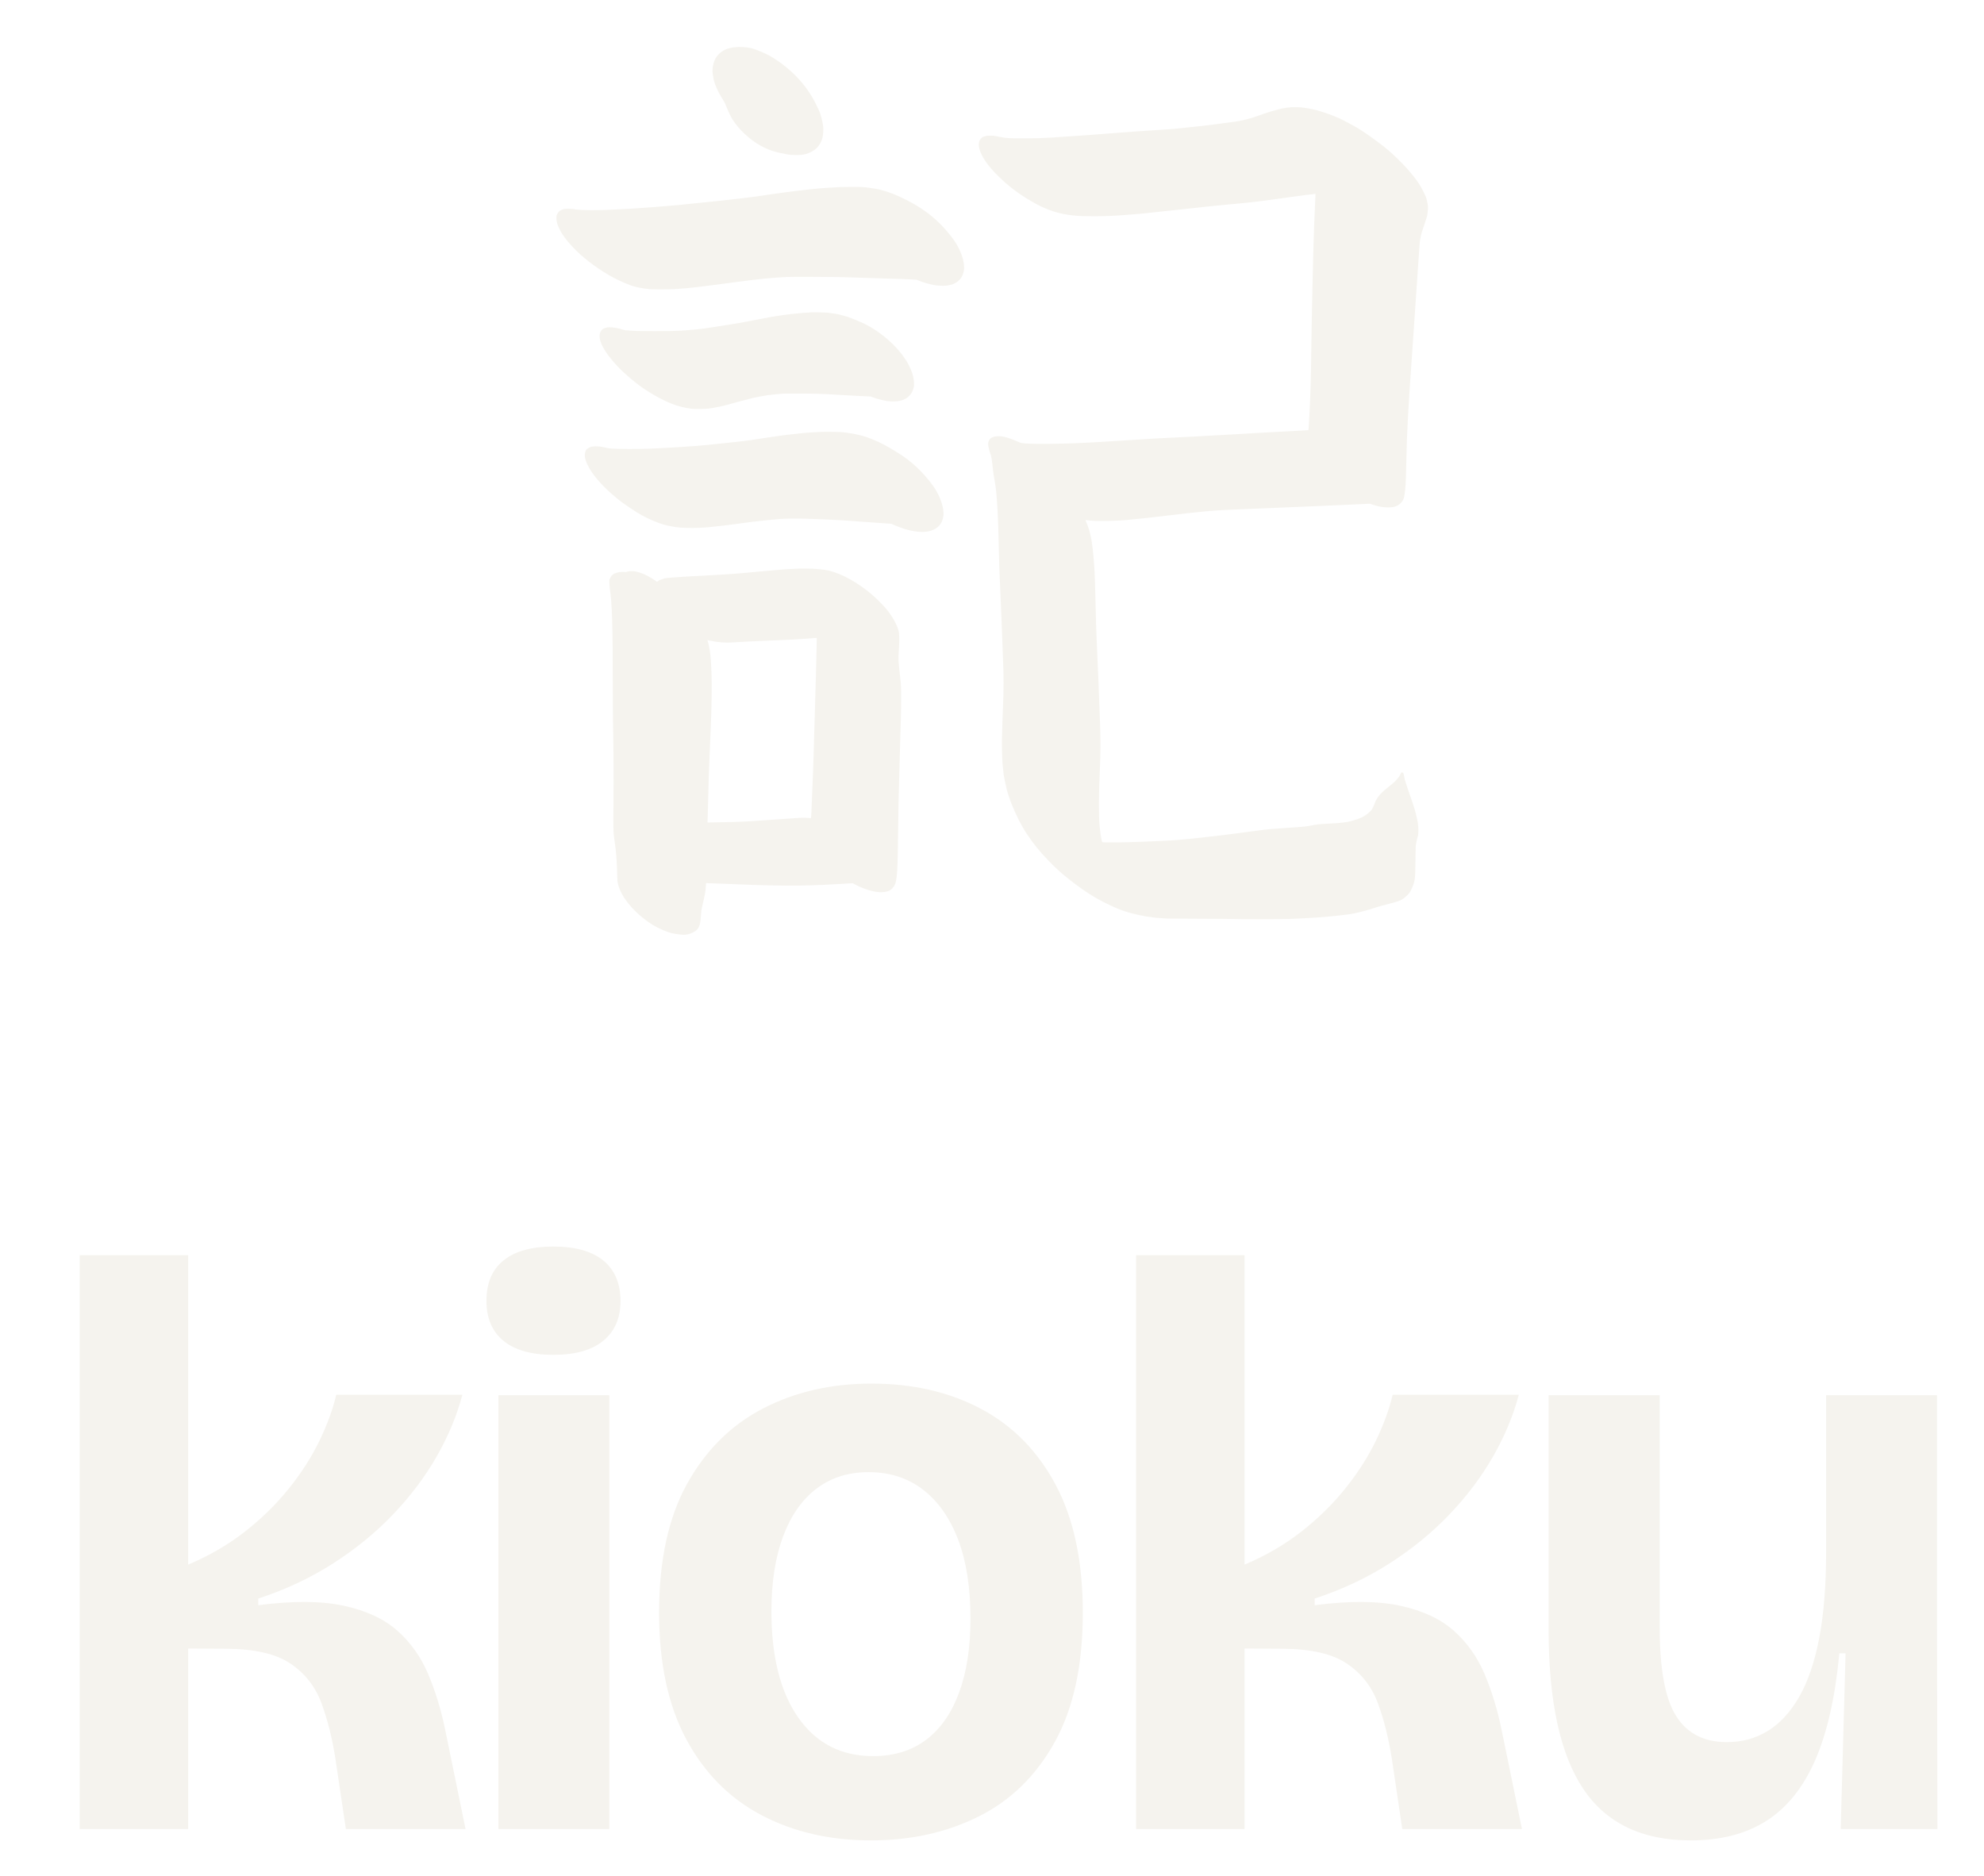
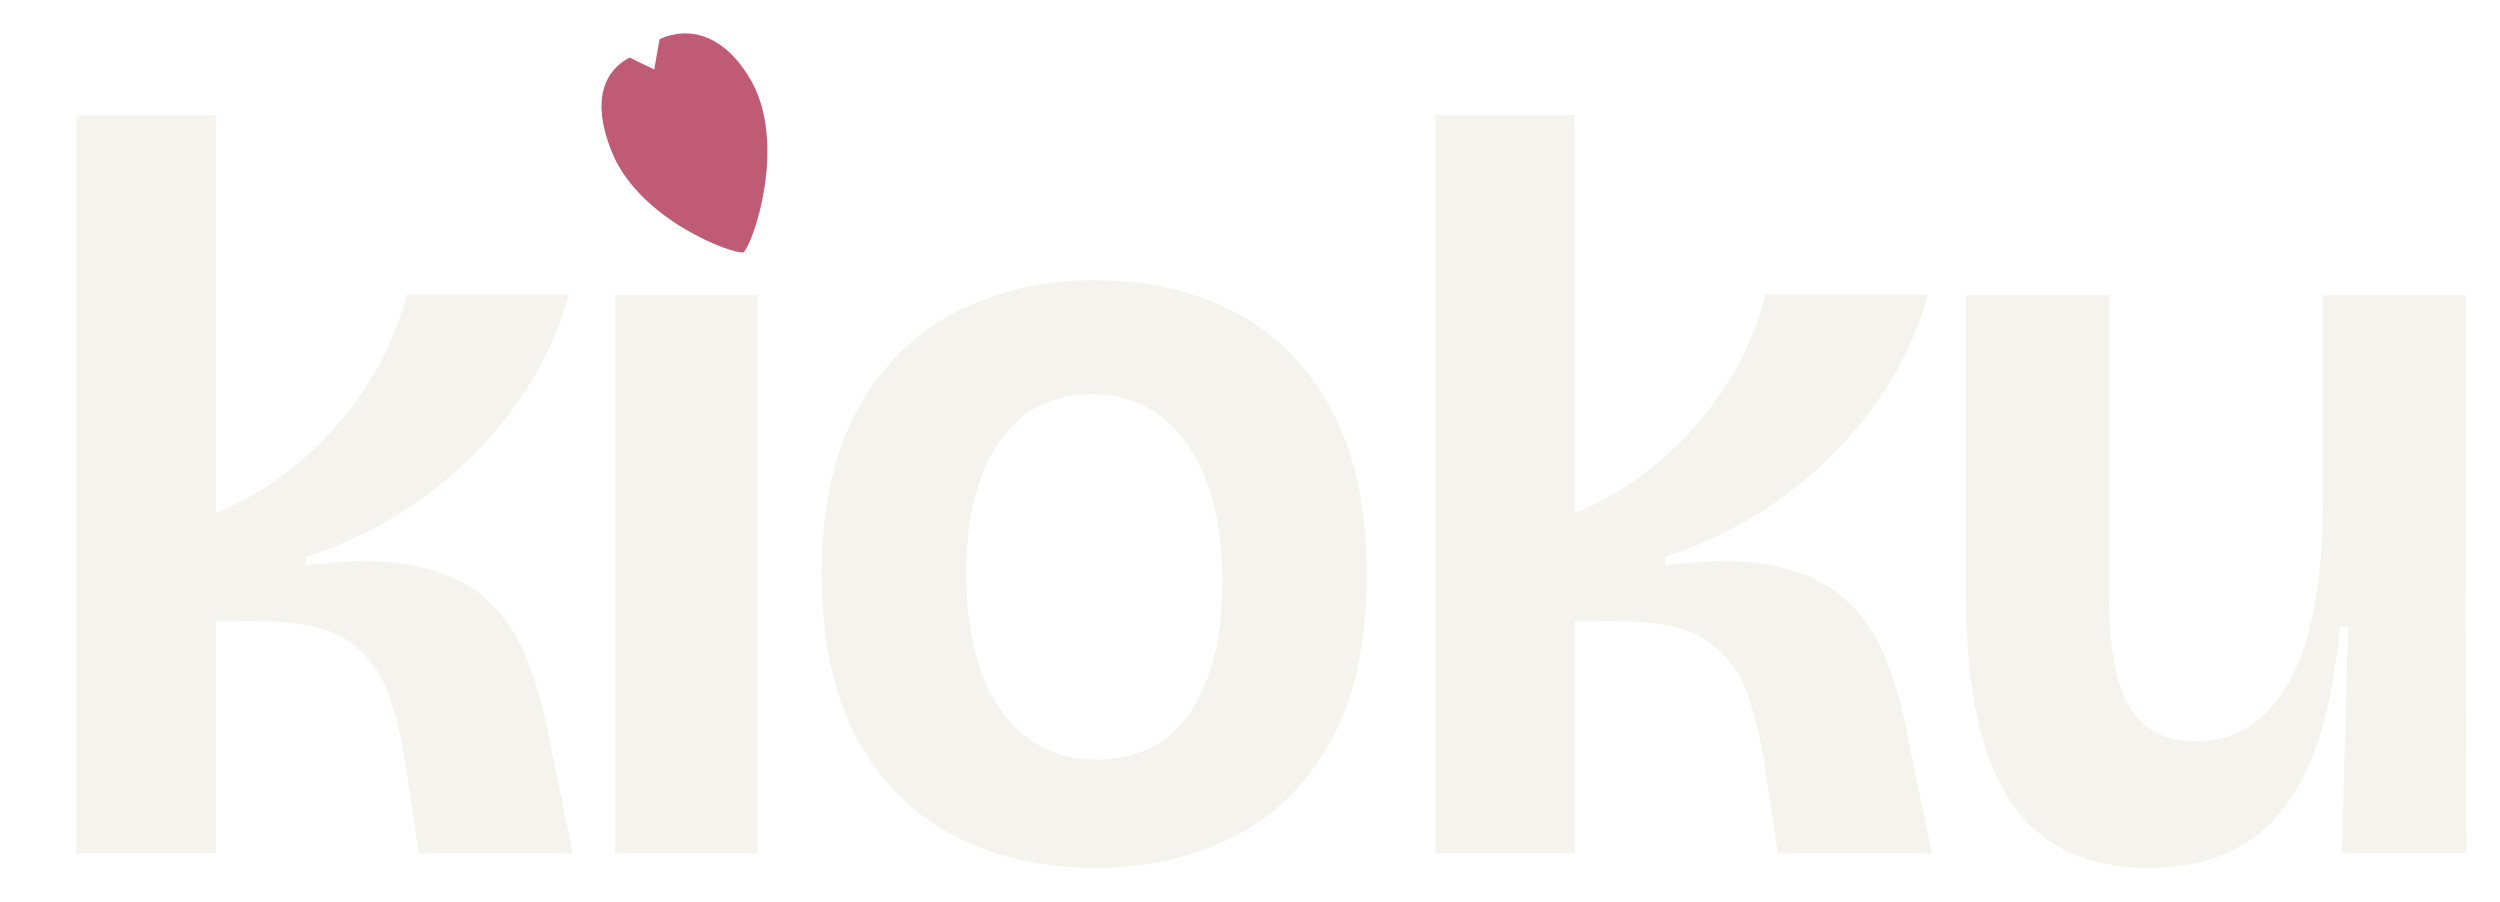
- <svg xmlns="http://www.w3.org/2000/svg" width="85.69" height="81" viewBox="0 0 85.69 81" fill="none">
-   <g transform="translate(2 2) scale(0.358137)">
-     <g transform="translate(0.00 0.00)">
-       <path transform="translate(59.657 -2.821) scale(0.11285)" fill="#f5f3ee" d="M207.00 26.00 C199.55 26.82 194.45 29.00 190.18 33.22 C187.20 36.15 185.58 38.97 184.40 43.27 C183.33 47.27 183.00 51.57 183.58 54.77 C183.80 55.92 184.10 57.77 184.25 58.88 C185.05 64.40 188.90 73.30 193.90 81.15 C195.38 83.45 196.73 85.88 196.93 86.60 C197.12 87.30 197.68 88.60 198.12 89.50 C198.58 90.40 199.08 91.57 199.25 92.10 C199.98 94.32 202.80 100.12 204.50 102.90 C210.98 113.42 222.95 124.70 234.25 130.95 C243.15 135.88 249.70 138.05 262.50 140.38 C269.10 141.57 278.35 141.47 282.88 140.15 C286.40 139.12 287.20 138.77 290.00 137.17 C293.55 135.17 296.25 132.52 298.12 129.25 C300.57 124.92 301.40 121.80 301.65 115.92 C301.80 112.38 301.75 111.47 301.28 108.62 C300.57 104.57 299.95 101.95 298.85 98.40 C297.80 95.00 297.40 94.07 293.95 87.00 C283.73 66.07 266.57 48.07 244.75 35.32 C241.98 33.70 234.40 30.30 231.00 29.12 C229.70 28.67 227.85 28.00 226.88 27.62 C224.98 26.90 219.93 26.05 216.50 25.85 C211.78 25.60 210.48 25.62 207.00 26.00 Z M801.43 90.15 C801.40 90.17 800.60 90.27 799.62 90.35 C796.70 90.60 795.75 90.72 794.70 91.02 C794.15 91.15 793.65 91.22 793.58 91.17 C793.35 90.92 777.93 95.07 776.12 95.88 C775.73 96.05 774.88 96.32 774.25 96.50 C773.62 96.65 772.80 96.92 772.38 97.12 C771.98 97.30 771.30 97.55 770.88 97.65 C770.48 97.75 770.03 97.90 769.88 98.00 C769.75 98.10 768.50 98.52 767.12 98.97 C765.75 99.42 764.40 99.90 764.12 100.02 C763.85 100.15 762.90 100.47 762.00 100.75 C761.10 101.00 759.25 101.57 757.88 101.97 C754.20 103.12 748.53 104.47 746.35 104.75 C745.33 104.88 744.38 105.05 744.28 105.10 C744.18 105.17 743.15 105.35 741.98 105.50 C740.83 105.65 739.15 105.90 738.25 106.00 C737.35 106.12 735.23 106.42 733.50 106.62 C731.78 106.85 729.62 107.12 728.70 107.27 C727.75 107.40 726.25 107.60 725.33 107.72 C724.38 107.88 722.28 108.15 720.62 108.35 C712.35 109.38 710.85 109.57 707.25 110.00 C701.62 110.67 680.23 112.95 676.65 113.25 C672.15 113.62 664.03 114.17 658.38 114.50 C649.15 115.02 621.95 116.95 612.25 117.75 C609.20 118.00 604.73 118.35 594.62 119.12 C591.88 119.32 587.50 119.67 584.88 119.88 C577.83 120.42 552.33 122.17 546.88 122.47 C533.33 123.25 529.30 123.35 517.12 123.38 C505.15 123.38 500.60 123.27 497.25 122.88 C496.62 122.80 495.53 122.70 494.78 122.62 C494.03 122.55 492.45 122.27 491.23 122.00 C490.03 121.75 487.93 121.35 486.58 121.12 C485.23 120.90 483.85 120.67 483.50 120.60 C483.15 120.52 481.48 120.50 479.75 120.50 C477.18 120.50 476.33 120.62 474.68 121.12 C473.60 121.47 472.60 121.75 472.48 121.75 C472.33 121.75 471.58 122.27 470.83 122.92 C467.35 125.88 466.90 131.20 469.55 137.75 C472.80 145.88 479.03 154.30 488.93 164.00 C499.78 174.62 510.08 182.45 523.93 190.52 C530.83 194.55 535.62 196.92 541.33 199.15 C549.20 202.20 555.38 203.90 562.38 204.88 C563.90 205.10 565.30 205.32 565.50 205.38 C565.70 205.42 566.55 205.52 567.38 205.60 C568.20 205.67 569.38 205.80 570.00 205.88 C574.77 206.42 580.15 206.62 591.00 206.60 C602.93 206.57 610.50 206.30 623.25 205.35 C631.60 204.75 633.88 204.57 640.25 204.00 C644.75 203.57 681.98 199.60 697.50 197.88 C704.30 197.10 711.00 196.38 712.38 196.22 C725.08 194.92 732.10 194.25 734.62 194.02 C736.28 193.90 739.20 193.65 741.12 193.47 C745.03 193.15 761.68 191.40 765.75 190.88 C767.20 190.67 769.73 190.38 771.38 190.15 C777.50 189.40 781.62 188.85 785.70 188.25 C786.62 188.12 788.23 187.90 789.25 187.75 C790.28 187.62 791.85 187.40 792.75 187.27 C793.65 187.15 795.28 186.90 796.38 186.75 C797.48 186.60 799.10 186.35 800.00 186.22 C800.90 186.10 802.98 185.82 804.62 185.62 C806.28 185.42 808.43 185.15 809.38 185.00 C810.35 184.85 811.98 184.62 813.00 184.50 C814.03 184.35 815.68 184.12 816.62 184.00 C818.58 183.72 826.95 182.75 827.45 182.75 C827.70 182.75 827.75 183.15 827.62 184.42 C827.45 186.47 827.08 195.07 826.25 216.25 C825.30 240.38 823.78 306.32 823.25 345.75 C822.78 382.15 822.45 394.10 821.12 420.12 C820.38 434.67 820.33 435.25 819.78 435.25 C818.35 435.25 766.85 438.10 756.38 438.75 C754.18 438.88 749.40 439.17 745.75 439.38 C742.10 439.57 737.23 439.88 734.88 440.00 C715.75 441.15 679.62 443.05 664.12 443.75 C658.18 444.00 656.88 444.07 640.88 445.12 C615.45 446.77 601.70 447.62 596.75 447.88 C595.18 447.95 592.20 448.12 590.12 448.25 C588.08 448.40 583.62 448.62 580.25 448.75 C576.88 448.90 571.83 449.12 569.00 449.25 C555.38 449.85 530.58 450.10 522.75 449.70 C513.43 449.20 513.33 449.20 509.88 447.60 C503.90 444.85 495.78 442.17 492.50 441.88 C484.90 441.17 480.62 442.55 478.75 446.25 C477.58 448.57 477.55 450.42 478.62 454.88 C479.10 456.92 479.78 459.30 480.10 460.12 C480.43 460.95 480.75 461.82 480.83 462.05 C481.12 462.92 482.00 468.20 482.23 470.38 C482.38 471.60 482.65 474.30 482.88 476.38 C483.25 480.12 483.85 484.02 484.75 489.00 C485.00 490.45 485.35 492.52 485.50 493.62 C485.65 494.72 485.88 496.35 486.00 497.25 C486.48 500.60 486.75 503.60 487.35 512.12 C487.90 519.88 488.10 523.83 488.62 537.00 C488.70 538.85 488.88 545.27 489.00 551.25 C489.65 579.05 489.90 587.38 490.75 605.00 C491.12 612.70 491.95 632.45 492.25 640.38 C492.40 644.22 492.62 650.17 492.75 653.62 C492.88 657.05 493.15 664.65 493.38 670.50 C493.58 676.35 493.80 682.35 493.88 683.88 C494.53 696.45 494.48 714.08 493.75 730.00 C493.38 738.42 492.80 756.12 492.62 764.50 C492.48 772.42 492.80 787.10 493.25 791.88 C493.68 796.50 494.28 802.05 494.50 803.75 C494.80 806.00 497.40 818.25 498.03 820.38 C498.95 823.55 501.28 830.60 502.00 832.38 C502.38 833.33 503.10 835.20 503.62 836.50 C505.23 840.50 508.95 848.67 510.80 852.25 C512.65 855.75 516.52 862.65 517.27 863.75 C517.50 864.10 518.43 865.50 519.35 866.88 C525.83 876.75 532.62 885.17 542.12 895.05 C549.25 902.48 555.85 908.50 563.62 914.65 C578.93 926.80 590.88 934.55 604.45 941.17 C612.60 945.15 617.48 947.20 623.50 949.25 C624.90 949.70 625.35 949.85 629.88 951.20 C632.55 952.02 644.23 954.60 646.50 954.88 C647.25 954.98 648.05 955.10 648.25 955.12 C648.65 955.20 650.62 955.48 652.00 955.62 C652.48 955.70 653.15 955.80 653.50 955.88 C653.85 955.92 654.75 956.05 655.50 956.12 C656.25 956.20 657.38 956.30 658.00 956.38 C658.62 956.45 659.98 956.55 661.00 956.62 C662.03 956.70 663.73 956.80 664.75 956.88 C665.78 956.95 667.65 957.08 668.88 957.15 C670.12 957.23 685.12 957.33 702.25 957.35 C719.38 957.40 735.85 957.52 738.88 957.65 C747.18 957.98 790.95 957.92 800.50 957.55 C821.08 956.75 836.23 955.73 850.00 954.23 C856.20 953.55 858.90 953.23 864.38 952.52 C868.18 952.05 880.23 949.15 885.25 947.50 C890.33 945.85 892.55 945.15 894.00 944.75 C894.90 944.48 896.43 944.05 897.38 943.75 C899.70 943.08 906.25 941.35 909.38 940.60 C912.03 939.98 915.35 938.95 916.68 938.35 C917.10 938.15 917.55 938.00 917.68 938.00 C918.12 938.00 920.15 936.88 921.83 935.67 C923.62 934.38 926.98 931.20 928.05 929.75 C929.65 927.55 932.33 921.48 933.12 918.17 C934.18 913.80 934.30 911.62 934.50 895.25 C934.68 879.50 934.70 879.35 935.33 876.25 C936.35 871.35 936.65 870.17 936.95 869.58 C937.58 868.42 937.85 863.10 937.50 858.88 C937.18 855.23 936.88 853.40 935.98 849.62 C935.70 848.38 935.38 846.98 935.25 846.50 C934.80 844.45 934.40 842.98 933.70 840.62 C932.68 837.33 931.58 833.80 931.23 832.88 C931.08 832.45 930.62 831.17 930.25 830.00 C929.85 828.83 929.05 826.58 928.50 825.00 C927.93 823.42 927.38 821.77 927.25 821.38 C927.12 820.95 926.40 818.83 925.65 816.62 C924.90 814.42 924.15 812.05 923.98 811.38 C923.83 810.67 923.60 810.00 923.50 809.88 C923.40 809.73 923.25 809.27 923.18 808.88 C923.10 808.45 922.98 807.85 922.88 807.50 C922.80 807.15 922.53 805.77 922.28 804.45 C921.83 801.83 921.35 801.00 920.28 801.00 C919.38 801.00 919.23 801.15 918.38 803.00 C917.98 803.90 917.53 804.73 917.43 804.88 C917.33 805.00 916.78 805.75 916.23 806.50 C914.78 808.50 910.73 812.58 909.25 813.55 C908.90 813.77 908.23 814.33 907.73 814.80 C906.28 816.12 905.50 816.75 905.30 816.75 C905.20 816.75 904.65 817.20 904.12 817.75 C903.60 818.30 903.08 818.75 902.98 818.75 C902.60 818.75 896.25 824.75 896.25 825.08 C896.25 825.25 895.48 826.23 894.70 827.05 C894.45 827.30 894.25 827.58 894.25 827.65 C894.25 827.75 893.88 828.33 893.43 828.98 C892.98 829.60 892.38 830.62 892.08 831.25 C891.55 832.30 891.33 832.88 890.50 835.25 C889.95 836.85 888.28 840.23 887.70 840.92 C885.75 843.27 881.90 846.52 879.88 847.50 C879.48 847.70 878.78 848.12 878.35 848.42 C877.93 848.75 877.45 849.00 877.28 849.00 C877.12 849.00 876.80 849.10 876.55 849.23 C874.23 850.42 871.65 851.35 867.75 852.38 C865.90 852.88 863.80 853.42 863.10 853.62 C862.43 853.83 860.68 854.12 859.25 854.25 C857.83 854.40 856.58 854.58 856.48 854.65 C856.15 854.85 847.38 855.48 841.12 855.75 C832.65 856.12 828.55 856.58 823.62 857.62 C818.55 858.75 815.12 859.08 797.62 860.25 C781.73 861.30 775.48 861.85 769.00 862.75 C768.10 862.88 765.93 863.15 764.12 863.40 C762.35 863.62 760.25 863.90 759.50 864.00 C758.75 864.10 756.73 864.38 755.00 864.60 C753.28 864.83 751.10 865.10 750.12 865.25 C749.18 865.40 747.03 865.67 745.38 865.90 C743.73 866.10 741.15 866.42 739.62 866.62 C738.12 866.83 735.03 867.23 732.75 867.50 C730.48 867.77 726.88 868.23 724.75 868.48 C718.88 869.23 694.03 871.98 690.62 872.27 C686.70 872.60 683.05 872.92 679.50 873.23 C676.35 873.50 665.08 874.15 659.12 874.38 C657.08 874.45 648.75 874.80 640.62 875.15 C623.83 875.88 600.23 876.08 599.65 875.48 C599.45 875.27 598.35 869.77 598.02 867.38 C597.40 862.67 597.25 861.48 597.00 858.62 C595.90 846.25 596.00 824.73 597.25 797.75 C598.05 780.60 598.12 766.55 597.50 750.25 C597.38 746.88 597.08 739.40 596.88 733.62 C596.68 727.85 596.38 720.30 596.25 716.88 C596.12 713.42 595.90 707.47 595.75 703.62 C595.43 695.12 594.40 671.27 593.75 657.50 C593.40 650.12 593.05 638.45 592.62 619.88 C592.25 604.10 591.93 592.90 591.62 587.00 C591.08 576.58 589.80 562.40 588.85 556.38 C588.65 555.00 588.35 553.15 588.23 552.27 C587.95 550.45 586.50 544.25 585.73 541.62 C585.23 539.92 583.80 536.10 582.60 533.17 C581.85 531.33 581.85 531.17 582.70 531.35 C583.93 531.60 586.75 531.85 591.38 532.15 C597.60 532.52 615.60 532.10 624.38 531.38 C628.93 531.00 635.88 530.30 646.00 529.20 C656.55 528.05 661.43 527.50 671.50 526.25 C684.95 524.60 701.25 522.80 708.62 522.15 C711.25 521.92 714.50 521.62 715.88 521.50 C723.28 520.80 736.68 520.17 781.50 518.38 C783.35 518.30 787.48 518.12 790.62 518.00 C793.80 517.85 801.73 517.52 808.25 517.25 C814.78 517.00 821.53 516.70 823.25 516.62 C827.43 516.45 835.23 516.10 849.12 515.50 C855.45 515.22 863.00 514.90 865.88 514.75 C868.78 514.62 873.78 514.40 877.00 514.25 C880.23 514.12 883.50 513.95 884.25 513.88 C885.45 513.75 886.12 513.90 889.38 515.00 C896.48 517.40 903.62 518.27 909.88 517.50 C911.78 517.25 912.80 516.95 914.45 516.20 C919.00 514.10 921.75 510.50 922.60 505.60 C923.95 497.65 924.30 491.77 924.75 468.75 C925.08 451.32 925.58 437.98 926.38 423.62 C926.58 420.05 926.85 415.10 927.00 412.62 C927.62 401.17 928.55 387.32 931.88 339.75 C934.35 304.40 935.43 288.52 936.88 266.25 C938.30 244.67 938.78 238.00 939.03 235.25 C939.30 232.30 940.73 225.07 941.35 223.50 C941.95 221.90 942.28 220.90 942.60 219.60 C942.78 218.92 943.00 218.20 943.12 218.02 C943.23 217.85 943.40 217.35 943.53 216.90 C943.62 216.47 944.12 215.00 944.62 213.62 C945.12 212.25 945.68 210.55 945.85 209.85 C946.03 209.17 946.25 208.45 946.35 208.27 C947.18 206.97 948.18 198.55 947.85 195.57 C947.78 194.77 947.33 192.38 946.83 190.25 C946.03 186.72 945.75 185.95 943.75 181.88 C940.70 175.52 938.48 171.85 934.38 166.38 C926.38 155.67 913.30 142.30 901.75 132.97 C892.83 125.77 879.03 116.05 871.80 111.82 C867.23 109.15 856.00 103.20 853.50 102.12 C844.98 98.40 838.78 96.17 829.88 93.55 C825.68 92.30 816.65 90.62 812.12 90.25 C809.43 90.02 801.65 89.95 801.43 90.15 Z M320.15 175.45 C320.10 175.47 318.68 175.55 316.98 175.62 C315.28 175.70 313.03 175.82 312.00 175.90 C310.98 175.95 309.00 176.07 307.62 176.12 C306.25 176.17 304.50 176.30 303.75 176.38 C303.00 176.45 301.65 176.57 300.75 176.62 C298.32 176.75 293.73 177.17 292.25 177.38 C291.90 177.42 290.78 177.52 289.75 177.62 C288.73 177.70 287.60 177.82 287.25 177.88 C286.90 177.92 285.90 178.05 285.00 178.12 C281.07 178.50 265.00 180.45 261.38 181.00 C260.43 181.15 258.40 181.42 256.88 181.62 C254.05 182.00 251.83 182.30 249.00 182.72 C248.10 182.85 246.48 183.10 245.38 183.25 C244.28 183.40 242.70 183.62 241.88 183.75 C241.05 183.88 239.53 184.10 238.50 184.25 C237.48 184.40 235.95 184.62 235.12 184.75 C234.30 184.88 232.33 185.15 230.75 185.38 C229.18 185.57 227.10 185.88 226.12 186.00 C221.43 186.72 205.53 188.55 188.50 190.35 C166.25 192.70 151.20 194.25 146.88 194.62 C144.28 194.85 141.00 195.12 139.62 195.25 C131.33 196.05 106.28 197.95 96.75 198.50 C84.03 199.22 72.33 199.77 65.88 199.97 C58.68 200.17 47.45 200.12 43.62 199.88 C42.53 199.80 40.90 199.70 40.00 199.62 C38.23 199.52 36.35 199.30 35.75 199.12 C34.73 198.85 31.80 198.62 28.88 198.62 C22.80 198.62 19.45 200.22 17.45 204.10 C16.60 205.75 16.53 206.02 16.50 208.10 C16.50 210.72 17.12 214.50 17.82 215.85 C18.07 216.40 18.57 217.57 18.93 218.47 C19.58 220.20 21.50 223.80 22.83 225.75 C26.80 231.60 27.48 232.42 34.08 239.65 C42.90 249.38 58.28 261.30 72.75 269.62 C79.85 273.72 86.98 277.07 95.25 280.22 C99.12 281.70 105.08 283.15 109.25 283.62 C109.88 283.70 110.55 283.80 110.75 283.88 C110.95 283.92 111.90 284.05 112.85 284.12 C113.80 284.20 114.65 284.32 114.73 284.35 C115.55 284.85 134.70 284.95 142.50 284.50 C146.85 284.25 148.35 284.12 155.88 283.50 C159.85 283.15 171.68 281.80 180.62 280.62 C182.15 280.42 184.73 280.10 186.38 279.90 C188.03 279.67 190.18 279.40 191.12 279.25 C192.10 279.10 194.18 278.82 195.75 278.62 C197.33 278.42 199.43 278.15 200.38 278.00 C201.35 277.85 203.43 277.57 205.00 277.38 C206.58 277.17 209.18 276.82 210.75 276.62 C234.03 273.57 248.33 272.17 262.88 271.52 C268.12 271.27 307.05 271.38 317.88 271.62 C321.05 271.72 325.55 271.82 327.88 271.88 C332.23 271.97 336.80 272.10 343.25 272.35 C356.18 272.82 368.70 273.22 374.88 273.38 C383.95 273.57 389.62 273.77 395.48 274.12 L401.38 274.47 L404.85 275.85 C409.33 277.62 417.48 279.85 421.50 280.40 C423.23 280.62 426.38 280.88 428.50 280.92 C431.95 281.02 432.70 280.97 435.88 280.35 C438.80 279.77 439.80 279.47 441.88 278.42 C447.25 275.75 450.33 271.82 451.65 265.97 C452.23 263.40 452.28 262.80 452.12 259.88 C451.68 251.20 446.93 239.52 440.12 230.50 C428.80 215.40 417.15 204.77 401.50 195.25 C394.95 191.25 383.55 185.55 376.85 182.92 C369.68 180.10 361.28 177.70 356.12 177.00 C354.05 176.72 351.35 176.32 350.10 176.12 C345.70 175.42 340.90 175.22 330.55 175.30 C324.85 175.35 320.18 175.40 320.15 175.45 Z M289.00 309.32 C288.93 309.38 287.03 309.52 284.75 309.62 C280.18 309.82 280.48 309.80 274.88 310.38 C273.93 310.47 272.00 310.67 269.88 310.88 C269.32 310.92 268.20 311.05 267.38 311.12 C266.55 311.20 265.70 311.32 265.50 311.38 C265.30 311.42 264.40 311.55 263.50 311.62 C262.60 311.70 260.75 311.95 259.38 312.15 C256.43 312.60 254.62 312.88 251.78 313.25 C250.60 313.40 249.58 313.57 249.45 313.65 C249.35 313.72 248.50 313.88 247.55 313.97 C245.78 314.17 242.78 314.75 236.00 316.15 C233.73 316.62 231.65 317.00 231.38 317.00 C231.10 317.00 229.30 317.32 227.38 317.72 C225.45 318.15 223.25 318.57 222.50 318.72 C221.75 318.85 220.18 319.15 219.00 319.38 C216.35 319.90 213.83 320.35 210.75 320.88 C209.45 321.10 207.48 321.42 206.38 321.62 C205.28 321.80 203.53 322.10 202.50 322.25 C201.48 322.40 200.00 322.62 199.25 322.75 C198.50 322.88 196.98 323.10 195.88 323.25 C192.73 323.70 189.30 324.22 184.12 325.12 C182.28 325.45 181.25 325.60 176.38 326.27 C175.43 326.42 173.90 326.62 173.00 326.77 C170.48 327.15 156.98 328.45 153.62 328.62 C151.97 328.72 150.18 328.85 149.62 328.90 C146.45 329.17 135.18 329.38 121.38 329.38 C104.48 329.38 99.70 329.25 92.12 328.60 C91.18 328.52 90.20 328.45 90.00 328.45 C89.80 328.45 87.83 327.90 85.62 327.25 C82.83 326.42 80.62 325.92 78.35 325.65 C73.48 325.05 71.28 325.12 68.88 325.90 C66.17 326.80 64.70 327.95 63.65 330.00 C59.88 337.35 66.45 350.75 82.00 367.22 C89.78 375.47 103.08 386.55 112.45 392.55 C125.68 401.05 137.40 406.77 147.38 409.57 C151.68 410.80 156.80 411.82 161.38 412.42 C164.15 412.77 175.62 412.60 179.00 412.15 C184.25 411.45 185.05 411.32 187.33 410.77 C188.53 410.48 189.83 410.25 190.20 410.25 C190.58 410.23 192.58 409.77 194.62 409.25 C196.70 408.70 200.55 407.70 203.18 407.02 C205.83 406.35 208.12 405.70 208.25 405.62 C208.55 405.45 212.58 404.38 219.12 402.75 C221.33 402.20 223.80 401.55 224.62 401.27 C225.45 401.00 227.08 400.60 228.25 400.38 C229.43 400.15 232.08 399.65 234.12 399.25 C240.62 398.00 244.08 397.50 249.83 397.00 C251.43 396.85 253.62 396.65 254.70 396.52 C257.90 396.17 260.50 396.12 275.00 396.15 C291.38 396.15 302.57 396.45 311.73 397.12 C312.73 397.20 314.75 397.30 316.23 397.38 C317.68 397.45 319.68 397.55 320.62 397.62 C321.60 397.67 323.68 397.80 325.25 397.88 C326.83 397.95 328.75 398.07 329.50 398.12 C330.25 398.17 333.40 398.35 336.50 398.50 C339.60 398.62 344.43 398.88 347.25 399.02 L352.38 399.27 L355.38 400.40 C359.15 401.82 366.18 403.57 370.25 404.12 C377.62 405.10 384.70 404.27 389.15 401.88 C393.70 399.42 396.83 395.38 398.12 390.25 C398.75 387.82 398.78 387.38 398.62 384.50 C398.25 377.97 396.58 372.42 392.75 365.12 C383.93 348.35 364.40 330.45 344.75 321.10 C340.40 319.02 332.40 315.75 327.62 314.07 C326.68 313.75 323.48 312.85 320.55 312.12 C315.75 310.90 314.20 310.62 307.62 309.88 C306.95 309.80 305.98 309.67 305.50 309.60 C304.28 309.45 289.15 309.17 289.00 309.32 Z M296.62 437.23 C296.57 437.27 295.43 437.35 294.07 437.40 C292.73 437.45 290.78 437.55 289.75 437.62 C288.73 437.67 286.88 437.80 285.62 437.88 C284.40 437.95 282.88 438.05 282.25 438.12 C281.62 438.17 280.57 438.30 279.88 438.35 C271.50 439.20 263.95 440.02 262.50 440.25 C261.60 440.38 259.93 440.62 258.75 440.75 C256.78 440.98 255.95 441.10 251.70 441.73 C250.83 441.85 249.23 442.10 248.12 442.25 C245.62 442.60 243.33 442.95 241.38 443.25 C240.55 443.38 239.03 443.60 238.00 443.75 C235.45 444.12 233.33 444.45 231.38 444.75 C230.48 444.88 229.05 445.10 228.20 445.23 C227.33 445.35 225.78 445.60 224.75 445.75 C218.55 446.73 202.80 448.50 178.00 451.00 C164.30 452.40 137.30 454.15 115.75 455.02 C103.15 455.52 83.08 455.45 75.50 454.88 C72.00 454.60 71.38 454.50 69.15 453.90 C67.90 453.57 66.15 453.23 65.25 453.12 C64.35 453.02 63.12 452.85 62.50 452.70 C61.88 452.57 60.03 452.48 58.38 452.50 C54.50 452.52 52.30 453.15 49.98 454.80 C48.55 455.82 48.25 456.17 47.68 457.55 C45.80 462.15 46.90 467.30 51.65 475.82 C56.90 485.25 67.33 496.72 80.38 507.42 C85.75 511.85 87.75 513.30 95.00 518.20 C105.58 525.35 111.55 528.60 121.88 532.85 C127.80 535.30 133.33 536.95 139.00 537.97 C143.08 538.72 143.93 538.85 146.88 539.12 C147.70 539.20 148.72 539.33 149.12 539.40 C149.55 539.45 153.22 539.58 157.30 539.67 C164.50 539.80 171.23 539.60 178.75 538.97 C184.98 538.45 203.70 536.25 210.38 535.25 C211.35 535.10 213.40 534.80 214.93 534.60 C219.30 534.05 223.38 533.52 226.25 533.12 C233.00 532.25 250.25 530.50 255.75 530.12 C262.80 529.67 273.68 529.55 281.62 529.83 C284.65 529.92 288.60 530.08 290.38 530.12 C292.18 530.17 295.20 530.30 297.12 530.38 C299.05 530.45 302.03 530.58 303.75 530.62 C310.95 530.92 313.68 531.05 318.62 531.38 C319.73 531.45 321.70 531.55 323.00 531.62 C326.18 531.77 331.25 532.12 334.00 532.38 C335.80 532.55 337.60 532.70 340.38 532.88 C343.80 533.10 348.40 533.42 350.95 533.62 C354.15 533.88 355.85 534.00 365.00 534.62 L374.38 535.27 L376.25 536.12 C380.33 537.97 386.60 540.25 391.25 541.55 C396.90 543.17 402.65 544.00 407.78 544.00 C412.28 543.97 416.78 543.00 420.00 541.38 C425.25 538.72 428.35 534.75 429.65 528.97 C430.23 526.40 430.28 525.80 430.12 522.88 C429.68 514.20 424.93 502.52 418.12 493.50 C407.12 478.82 394.83 467.50 380.62 458.95 C378.70 457.77 375.33 455.73 373.12 454.40 C365.98 450.05 355.58 445.17 348.12 442.70 C339.43 439.80 328.43 437.73 319.00 437.23 C314.28 436.98 296.88 436.98 296.62 437.23 Z M275.93 583.15 C275.90 583.17 273.98 583.27 271.62 583.35 C267.03 583.55 258.30 584.10 253.88 584.50 C252.38 584.62 249.68 584.88 247.88 585.00 C244.53 585.27 240.90 585.60 231.38 586.50 C228.35 586.77 224.05 587.17 221.80 587.38 C219.58 587.58 215.93 587.92 213.68 588.12 C211.45 588.33 206.38 588.72 202.38 589.00 C192.83 589.65 191.23 589.75 183.62 590.12 C182.12 590.20 180.15 590.33 179.25 590.38 C178.35 590.45 176.50 590.55 175.12 590.62 C173.75 590.70 171.73 590.80 170.62 590.88 C169.53 590.92 167.28 591.05 165.62 591.12 C163.98 591.20 161.90 591.33 161.00 591.38 C160.10 591.42 157.93 591.55 156.12 591.65 C147.55 592.08 133.05 593.22 132.00 593.58 C129.93 594.27 127.88 595.02 127.08 595.40 C126.65 595.58 126.23 595.75 126.12 595.75 C126.03 595.75 125.55 596.08 125.08 596.50 C124.12 597.35 123.70 597.42 123.23 596.85 C122.25 595.67 113.48 590.47 110.33 589.22 C102.98 586.30 100.15 585.65 95.90 585.88 C93.88 586.00 92.62 586.20 91.93 586.50 C91.35 586.75 90.80 586.90 90.70 586.83 C90.58 586.77 89.03 586.72 87.23 586.72 C84.40 586.75 83.60 586.88 81.18 587.52 C78.70 588.22 78.18 588.47 76.75 589.62 C75.35 590.75 74.98 591.22 74.12 593.02 L73.12 595.12 L73.12 598.38 C73.15 600.15 73.28 602.52 73.45 603.62 C75.98 619.83 76.73 643.72 76.75 709.00 C76.75 724.60 76.88 742.95 77.00 749.75 C77.55 776.02 77.70 806.42 77.45 833.00 C77.20 859.33 77.30 864.98 78.00 869.62 C78.48 872.77 79.00 876.48 79.25 878.75 C79.40 880.05 79.62 881.98 79.78 883.00 C80.50 888.62 81.28 900.77 81.40 908.62 C81.55 916.40 81.62 917.35 82.18 919.75 C82.95 923.17 84.40 926.88 86.43 930.75 C92.55 942.33 105.65 955.50 119.50 964.00 C125.33 967.58 134.58 971.60 139.75 972.77 C143.62 973.67 149.88 974.50 152.88 974.50 C157.23 974.50 162.65 972.50 166.03 969.65 C167.43 968.45 167.83 967.92 168.70 966.05 C169.98 963.30 170.38 961.17 170.88 954.15 C171.15 950.05 171.43 947.90 171.98 945.52 C175.50 930.30 175.65 929.45 176.08 923.38 L176.38 919.38 L178.50 919.40 C180.70 919.42 186.65 919.62 191.88 919.85 C193.53 919.92 196.58 920.02 198.62 920.12 C207.38 920.45 208.65 920.50 217.50 920.85 C219.23 920.92 222.20 921.02 224.12 921.10 C226.05 921.17 229.33 921.27 231.38 921.35 C252.18 922.05 272.70 922.17 288.00 921.65 C297.35 921.33 299.32 921.25 302.12 921.12 C303.78 921.05 305.93 920.92 306.88 920.88 C307.85 920.80 309.93 920.70 311.50 920.62 C313.08 920.55 315.33 920.45 316.50 920.38 C317.68 920.33 319.80 920.20 321.25 920.12 C322.70 920.05 324.38 919.92 325.00 919.88 C325.62 919.83 327.73 919.70 329.65 919.60 L333.20 919.45 L336.03 920.95 C344.88 925.65 355.73 928.95 362.62 929.02 C368.45 929.08 372.40 927.90 375.08 925.27 C380.35 920.12 381.00 914.85 381.50 873.15 C381.90 838.92 382.20 825.35 383.25 790.00 C384.80 737.02 384.83 736.05 384.85 722.38 C384.88 709.45 384.80 707.52 383.88 699.75 C383.68 698.02 383.15 693.25 382.73 689.12 C382.03 682.35 381.98 681.10 382.10 676.25 C382.18 673.30 382.38 669.75 382.53 668.38 C382.70 667.00 382.85 663.00 382.85 659.50 C382.88 652.77 382.68 650.95 381.53 647.58 C379.23 640.83 374.53 632.85 368.70 625.92 C365.20 621.75 357.40 614.02 352.88 610.25 C337.83 597.67 321.68 588.77 307.62 585.27 C305.43 584.75 300.40 584.02 297.60 583.88 C296.60 583.83 295.48 583.72 295.10 583.65 C293.10 583.33 289.95 583.17 283.30 583.15 C279.25 583.15 275.95 583.15 275.93 583.15 Z M294.65 661.67 C294.57 664.12 294.45 669.50 294.38 673.62 C294.18 684.02 293.65 703.75 292.62 738.38 C292.15 754.60 291.57 773.67 291.38 780.75 C291.18 787.83 290.88 796.60 290.75 800.25 C288.82 849.33 288.80 850.05 288.28 849.90 C286.80 849.48 278.32 849.30 275.50 849.60 C274.88 849.67 273.07 849.80 271.50 849.88 C269.25 850.00 237.05 852.20 227.75 852.88 C222.55 853.25 218.45 853.48 208.38 853.90 C204.48 854.05 195.33 854.25 185.28 854.38 L177.95 854.48 L178.10 850.30 C178.18 848.00 178.38 841.62 178.50 836.12 C179.28 805.08 179.33 803.35 180.12 784.38 C181.08 762.52 181.25 758.42 181.50 752.00 C182.40 729.02 182.68 708.45 182.28 696.12 C181.98 687.30 181.45 678.47 180.98 675.00 C180.83 673.97 180.62 672.40 180.50 671.50 C180.12 668.55 178.75 662.02 178.23 660.85 C177.95 660.20 177.78 659.65 177.80 659.62 C177.85 659.58 178.83 659.75 180.00 660.02 C189.25 662.08 197.05 662.67 206.25 662.02 C208.25 661.88 210.95 661.70 212.25 661.62 C213.55 661.55 215.43 661.42 216.38 661.38 C217.35 661.30 219.43 661.20 221.00 661.12 C222.58 661.05 225.00 660.95 226.38 660.88 C229.40 660.72 232.98 660.55 237.50 660.38 C239.35 660.30 242.12 660.20 243.62 660.12 C245.15 660.08 247.90 659.95 249.75 659.88 C259.12 659.50 263.98 659.27 266.25 659.12 C267.15 659.08 269.40 658.95 271.25 658.85 C273.12 658.77 278.98 658.38 284.25 658.00 C289.55 657.62 294.07 657.30 294.32 657.27 C294.78 657.25 294.78 657.50 294.65 661.67 Z" />
-       <path transform="translate(0 215.00)" fill="#f5f3ee" d="M4.027 0V-69.2H17.107V-31.887Q20.933 -33.5 23.97 -35.88Q27.007 -38.26 29.267 -41.083Q31.527 -43.907 32.937 -46.817Q34.347 -49.727 34.967 -52.373H50.18Q49.187 -48.613 47.07 -44.917Q44.953 -41.22 41.793 -37.917Q38.633 -34.613 34.537 -32Q30.44 -29.387 25.56 -27.793V-26.993Q31.84 -27.807 35.897 -26.923Q39.953 -26.04 42.347 -23.91Q44.74 -21.78 46.043 -18.707Q47.347 -15.633 48.1 -11.993L50.56 0H36.127L34.867 -8.48Q34.28 -12.213 33.18 -15.187Q32.08 -18.16 29.467 -19.937Q26.853 -21.713 21.7 -21.74L17.107 -21.767V0Z M54.527 0V-52.32H67.9V0ZM61.14 -57.187Q57.207 -57.187 55.143 -58.87Q53.08 -60.553 53.08 -63.699Q53.08 -66.931 55.157 -68.589Q57.235 -70.247 61.135 -70.247Q65.12 -70.247 67.183 -68.553Q69.247 -66.86 69.247 -63.667Q69.247 -60.597 67.178 -58.892Q65.109 -57.187 61.14 -57.187Z M99.447 1.373Q92.06 1.373 86.267 -1.663Q80.473 -4.7 77.187 -10.81Q73.9 -16.92 73.9 -26.113Q73.9 -35.547 77.283 -41.643Q80.667 -47.74 86.457 -50.73Q92.247 -53.72 99.507 -53.72Q107.013 -53.72 112.757 -50.657Q118.5 -47.593 121.75 -41.47Q125 -35.347 125 -26.08Q125 -16.62 121.643 -10.537Q118.287 -4.453 112.497 -1.54Q106.707 1.373 99.447 1.373ZM99.713 -8.793Q103.453 -8.793 106.06 -10.73Q108.667 -12.667 110.06 -16.4Q111.453 -20.133 111.453 -25.367Q111.453 -30.967 109.973 -34.877Q108.493 -38.787 105.75 -40.913Q103.007 -43.04 99.167 -43.04Q95.5 -43.04 92.88 -41.05Q90.26 -39.06 88.853 -35.287Q87.447 -31.513 87.447 -26.26Q87.447 -18.047 90.697 -13.42Q93.947 -8.793 99.713 -8.793Z M131.427 0V-69.2H144.507V-31.887Q148.333 -33.5 151.37 -35.88Q154.407 -38.26 156.667 -41.083Q158.927 -43.907 160.337 -46.817Q161.747 -49.727 162.367 -52.373H177.58Q176.587 -48.613 174.47 -44.917Q172.353 -41.22 169.193 -37.917Q166.033 -34.613 161.937 -32Q157.84 -29.387 152.96 -27.793V-26.993Q159.24 -27.807 163.297 -26.923Q167.353 -26.04 169.747 -23.91Q172.14 -21.78 173.443 -18.707Q174.747 -15.633 175.5 -11.993L177.96 0H163.527L162.267 -8.48Q161.68 -12.213 160.58 -15.187Q159.48 -18.16 156.867 -19.937Q154.253 -21.713 149.1 -21.74L144.507 -21.767V0Z M198.313 1.373Q189.5 1.373 185.337 -4.867Q181.173 -11.107 181.173 -24.093V-52.32H194.573V-24.24Q194.573 -16.76 196.557 -13.62Q198.54 -10.48 202.68 -10.48Q205.413 -10.48 207.61 -11.83Q209.807 -13.18 211.393 -15.943Q212.98 -18.707 213.81 -23.033Q214.64 -27.36 214.64 -33.413V-52.32H228.013V-24.84L228.067 0H216.4L216.987 -21.187H216.233Q215.5 -13.3 213.333 -8.33Q211.167 -3.36 207.453 -0.993Q203.74 1.373 198.313 1.373Z" />
-     </g>
-   </g>
+ <svg xmlns="http://www.w3.org/2000/svg" width="224.59" height="81" viewBox="0 0 224.59 81" fill="none">
+   <path fill="#f5f3ee" d="M6.859 76.658V10.343H19.394V46.101Q23.06 44.555 25.971 42.274Q28.881 39.993 31.047 37.288Q33.213 34.582 34.564 31.793Q35.915 29.004 36.509 26.469H51.088Q50.136 30.072 48.108 33.614Q46.079 37.157 43.051 40.322Q40.022 43.488 36.097 45.992Q32.171 48.496 27.494 50.024V50.791Q33.513 50.011 37.401 50.858Q41.287 51.704 43.582 53.745Q45.875 55.786 47.124 58.731Q48.373 61.677 49.095 65.165L51.452 76.658H37.621L36.413 68.532Q35.851 64.955 34.797 62.104Q33.743 59.255 31.239 57.553Q28.734 55.851 23.795 55.825L19.394 55.799V76.658ZM55.254 76.658V26.519H68.069V76.658ZM98.301 77.974Q91.222 77.974 85.671 75.065Q80.118 72.154 76.969 66.299Q73.819 60.444 73.819 51.634Q73.819 42.593 77.061 36.751Q80.304 30.909 85.853 28.043Q91.401 25.178 98.359 25.178Q105.552 25.178 111.056 28.113Q116.56 31.049 119.674 36.917Q122.789 42.785 122.789 51.666Q122.789 60.731 119.572 66.561Q116.356 72.391 110.807 75.183Q105.259 77.974 98.301 77.974ZM98.556 68.232Q102.14 68.232 104.639 66.376Q107.137 64.519 108.472 60.942Q109.807 57.365 109.807 52.349Q109.807 46.982 108.388 43.235Q106.97 39.488 104.341 37.451Q101.713 35.413 98.033 35.413Q94.519 35.413 92.008 37.32Q89.497 39.227 88.149 42.842Q86.801 46.459 86.801 51.493Q86.801 59.364 89.916 63.798Q93.031 68.232 98.556 68.232ZM128.948 76.658V10.343H141.483V46.101Q145.149 44.555 148.06 42.274Q150.97 39.993 153.136 37.288Q155.302 34.582 156.653 31.793Q158.004 29.004 158.598 26.469H173.177Q172.225 30.072 170.197 33.614Q168.168 37.157 165.14 40.322Q162.111 43.488 158.186 45.992Q154.26 48.496 149.583 50.024V50.791Q155.602 50.011 159.489 50.858Q163.376 51.704 165.671 53.745Q167.964 55.786 169.212 58.731Q170.462 61.677 171.184 65.165L173.541 76.658H159.71L158.502 68.532Q157.94 64.955 156.886 62.104Q155.832 59.255 153.327 57.553Q150.822 55.851 145.884 55.825L141.483 55.799V76.658ZM193.046 77.974Q184.6 77.974 180.611 71.994Q176.62 66.014 176.62 53.57V26.519H189.462V53.429Q189.462 60.597 191.363 63.606Q193.263 66.615 197.231 66.615Q199.85 66.615 201.955 65.322Q204.06 64.028 205.58 61.38Q207.101 58.731 207.897 54.586Q208.692 50.439 208.692 44.638V26.519H221.508V52.854L221.559 76.658H210.379L210.941 56.355H210.219Q209.516 63.913 207.439 68.676Q205.364 73.438 201.805 75.707Q198.246 77.974 193.046 77.974Z" />
+   <path fill="#bf5b74" d="M66.790 22.675C67.650 21.895 70.651 13.247 67.602 7.459C65.509 3.629 62.396 2.103 59.253 3.522L58.773 6.238L56.562 5.173C53.782 6.642 53.297 9.811 55.115 14.000C57.736 19.837 65.737 22.828 66.790 22.675Z" />
</svg>
